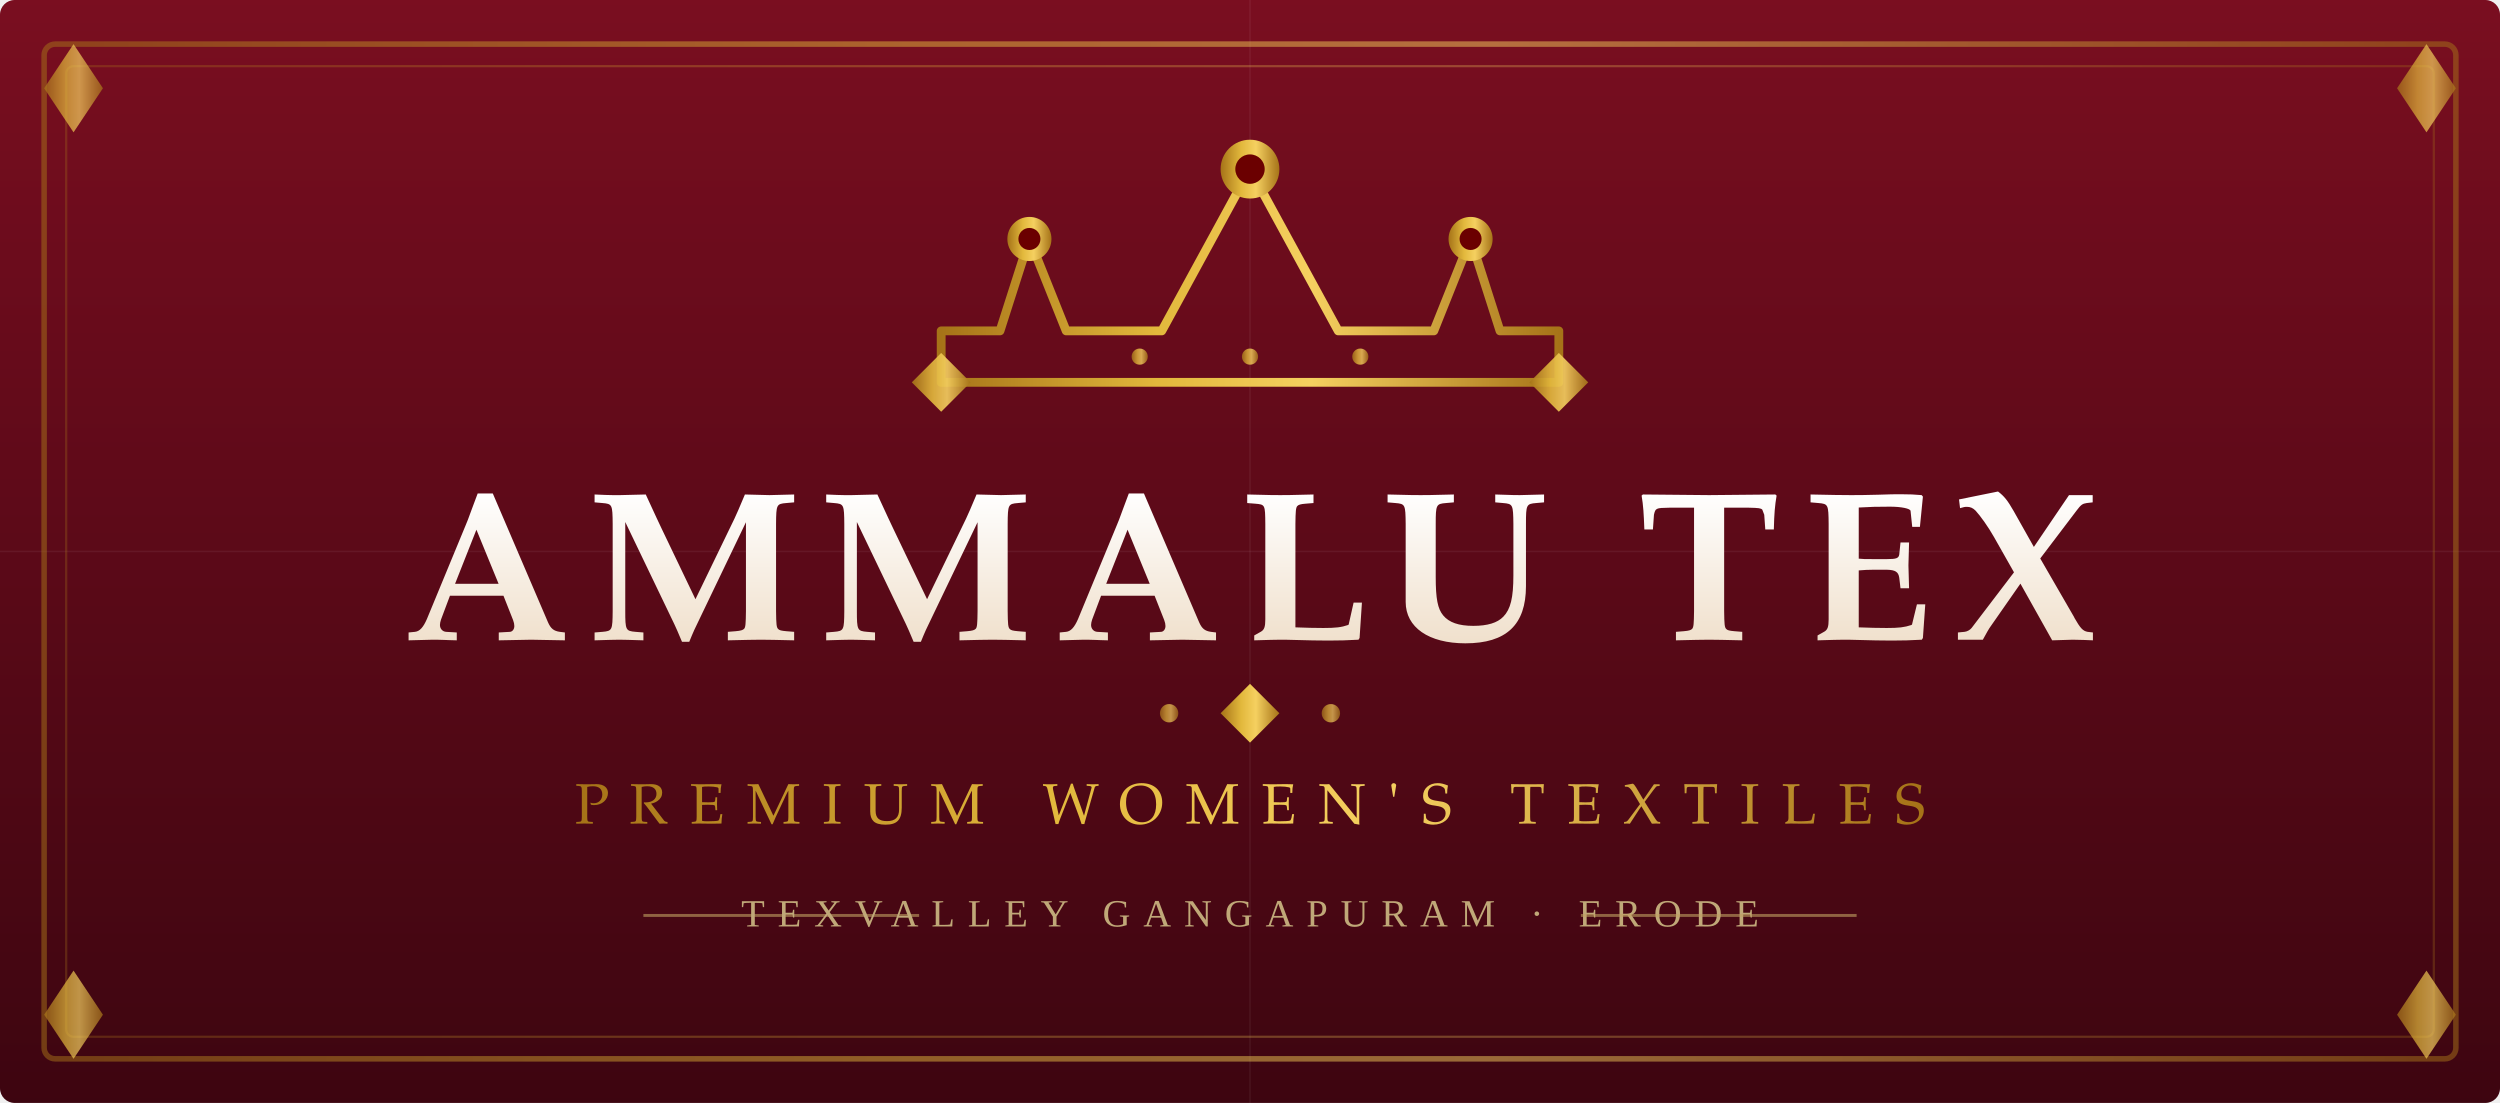
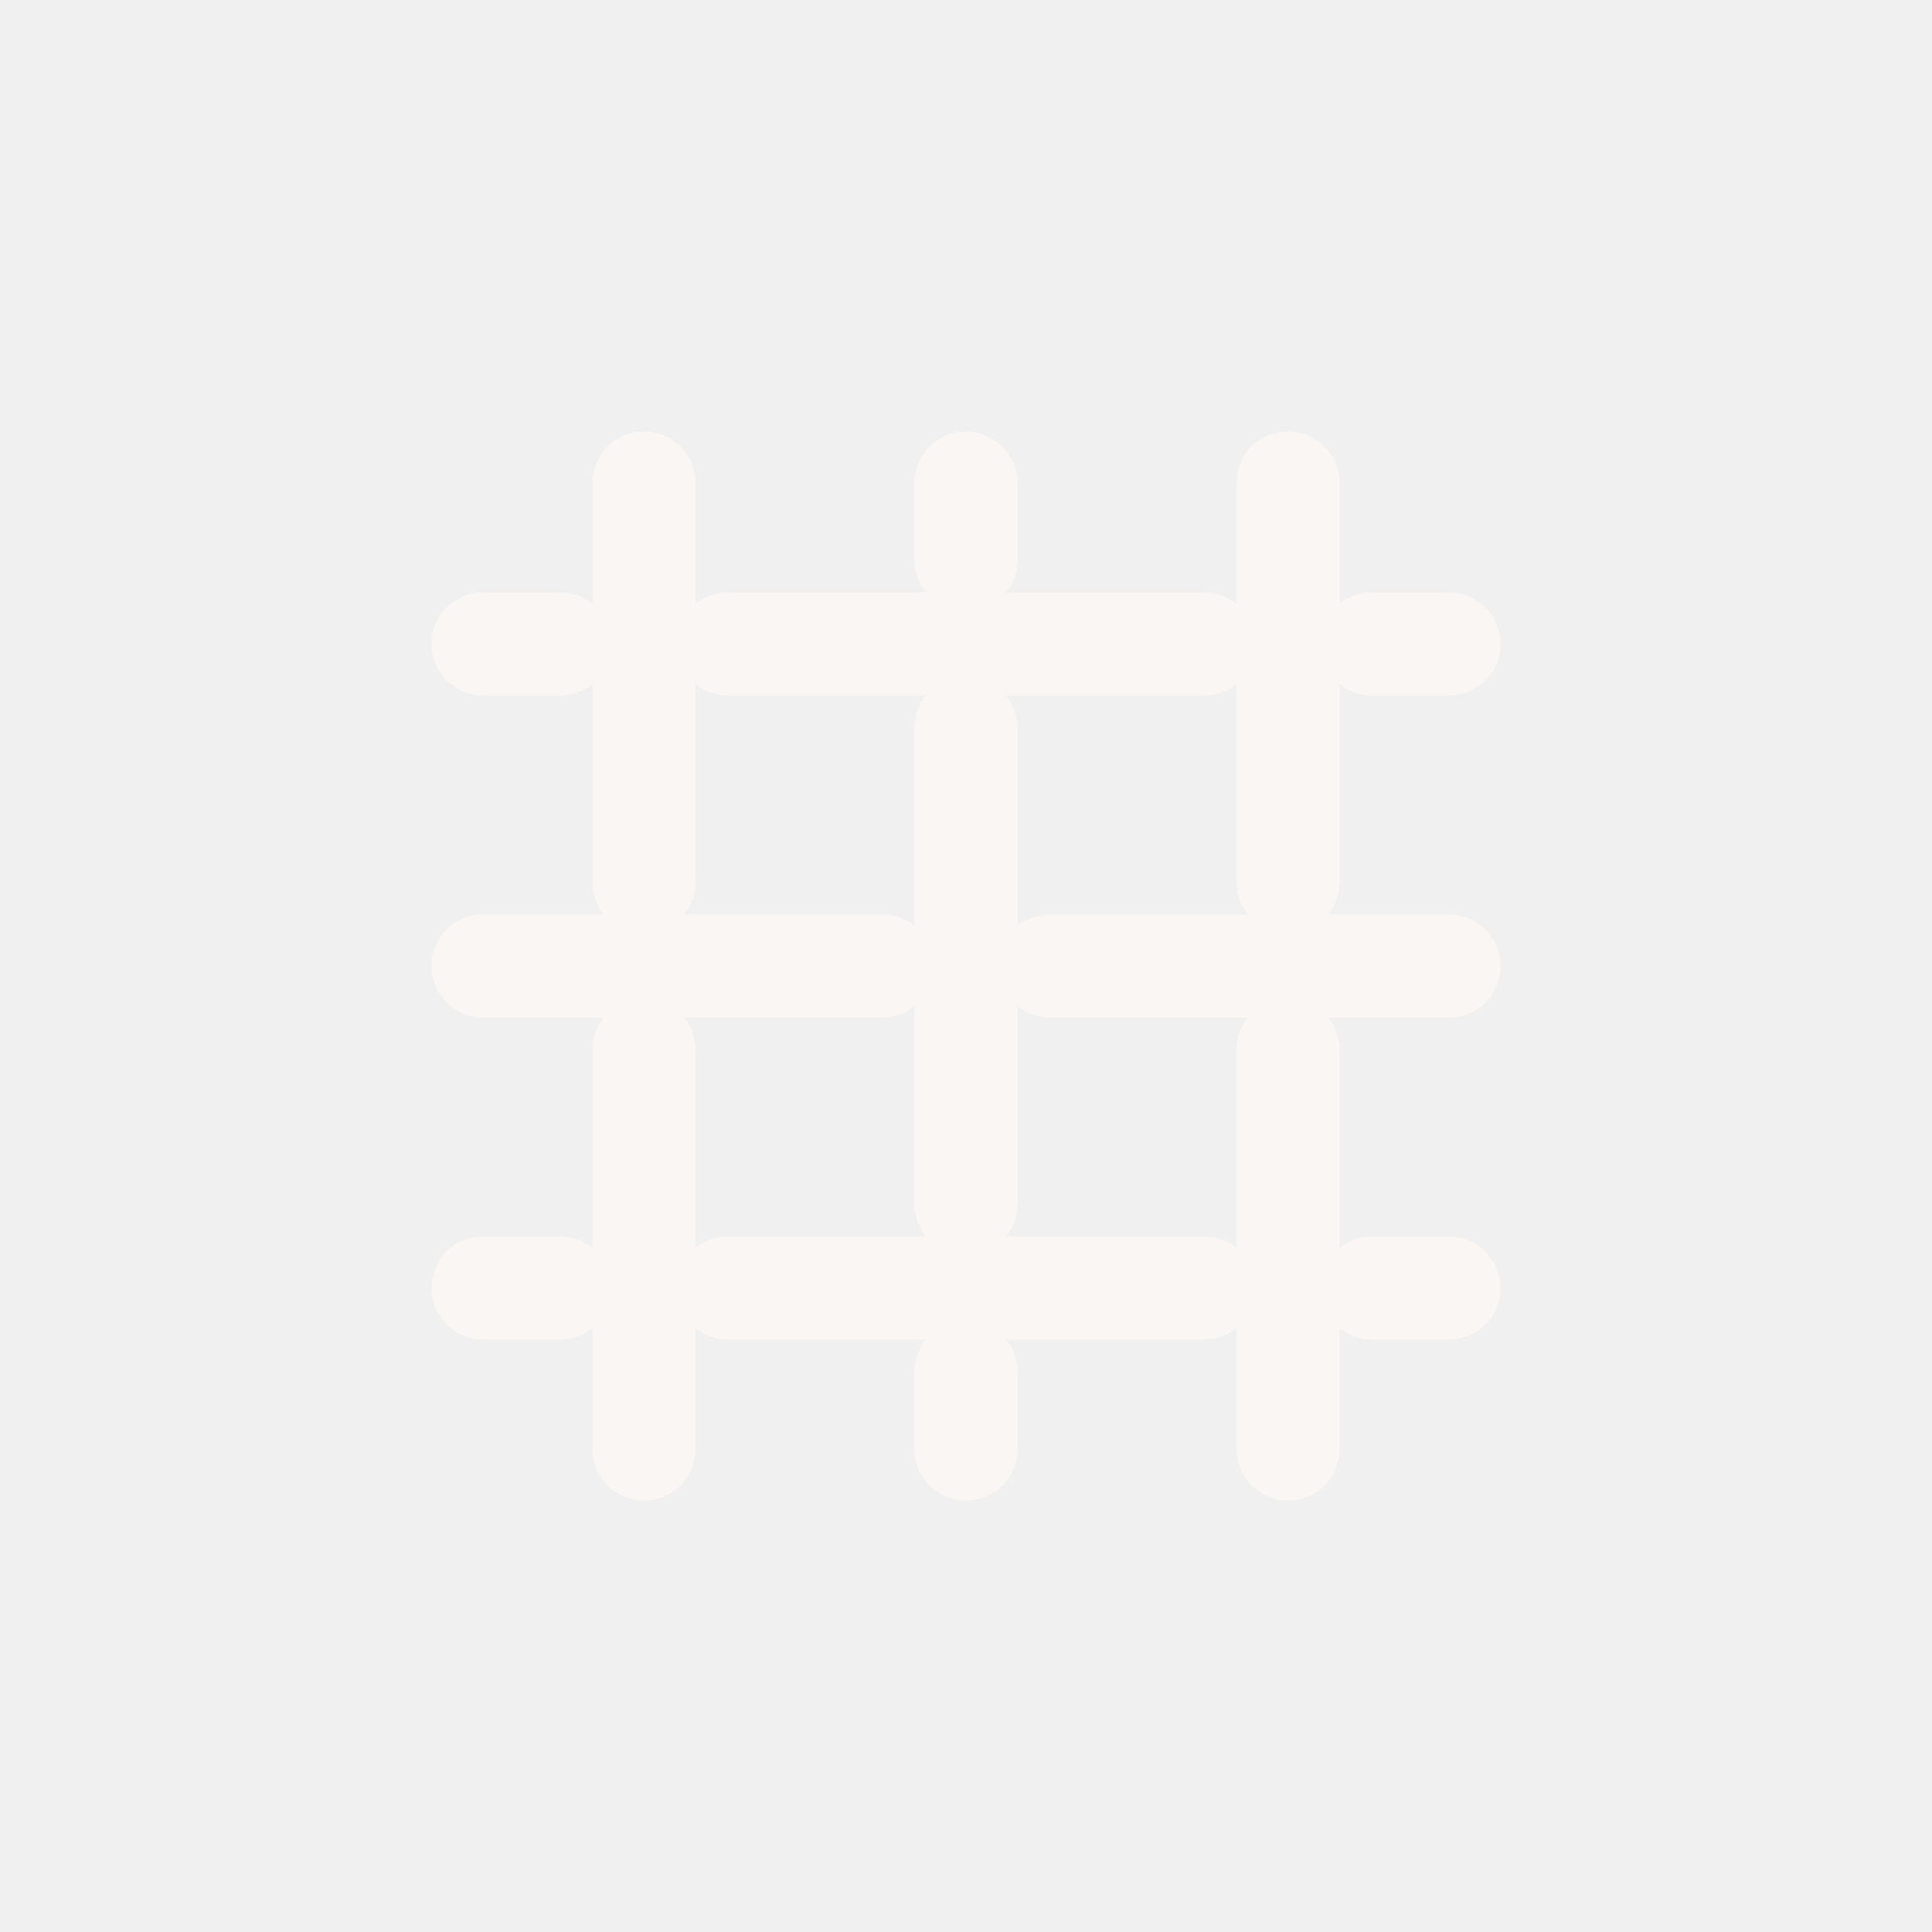
- <svg xmlns="http://www.w3.org/2000/svg" viewBox="0 0 680 300" width="680" height="300">
-   <defs>
-     <linearGradient id="gold2" x1="0%" y1="0%" x2="100%" y2="0%">
-       <stop offset="0%" stop-color="#A67318" />
-       <stop offset="35%" stop-color="#E2B83C" />
-       <stop offset="60%" stop-color="#F5D060" />
-       <stop offset="100%" stop-color="#A67318" />
-     </linearGradient>
-     <linearGradient id="darkbg" x1="0%" y1="0%" x2="0%" y2="100%">
-       <stop offset="0%" stop-color="#7A0E20" />
-       <stop offset="100%" stop-color="#3D0510" />
-     </linearGradient>
-     <linearGradient id="whiteText" x1="0%" y1="0%" x2="0%" y2="100%">
-       <stop offset="0%" stop-color="#FFFFFF" />
-       <stop offset="100%" stop-color="#F0E0CC" />
-     </linearGradient>
-   </defs>
-   <rect width="680" height="300" fill="url(#darkbg)" rx="4" />
-   <line x1="0" y1="150" x2="680" y2="150" stroke="#FFFFFF" stroke-width="0.4" opacity="0.06" />
-   <line x1="340" y1="0" x2="340" y2="300" stroke="#FFFFFF" stroke-width="0.4" opacity="0.06" />
-   <path d="M256,104 L256,90             L272,90 L280,65 L290,90             L316,90 L340,46 L364,90             L390,90 L400,65 L408,90             L424,90 L424,104 Z" fill="none" stroke="url(#gold2)" stroke-width="2.4" stroke-linejoin="round" />
-   <line x1="256" y1="98" x2="424" y2="98" stroke="url(#gold2)" stroke-width="1" opacity="0.5" />
-   <circle cx="280" cy="65" r="6" fill="url(#gold2)" />
-   <circle cx="280" cy="65" r="3" fill="#6B0000" />
-   <circle cx="340" cy="46" r="8" fill="url(#gold2)" />
-   <circle cx="340" cy="46" r="4" fill="#6B0000" />
-   <circle cx="400" cy="65" r="6" fill="url(#gold2)" />
-   <circle cx="400" cy="65" r="3" fill="#6B0000" />
-   <polygon points="248,104 256,112 264,104 256,96" fill="url(#gold2)" opacity="0.9" />
-   <polygon points="416,104 424,112 432,104 424,96" fill="url(#gold2)" opacity="0.9" />
-   <circle cx="310" cy="97" r="2.2" fill="url(#gold2)" opacity="0.8" />
-   <circle cx="340" cy="97" r="2.2" fill="url(#gold2)" opacity="0.8" />
-   <circle cx="370" cy="97" r="2.2" fill="url(#gold2)" opacity="0.8" />
-   <text x="340" y="174" text-anchor="middle" font-family="Palatino Linotype, Palatino, Book Antiqua, Georgia, serif" font-size="58" font-weight="bold" fill="url(#whiteText)" letter-spacing="5">AMMALU TEX</text>
-   <line x1="80" y1="194" x2="296" y2="194" stroke="url(#gold2)" stroke-width="1.2" />
-   <polygon points="340,186 348,194 340,202 332,194" fill="url(#gold2)" />
-   <circle cx="318" cy="194" r="2.5" fill="url(#gold2)" opacity="0.7" />
-   <circle cx="362" cy="194" r="2.5" fill="url(#gold2)" opacity="0.7" />
-   <line x1="384" y1="194" x2="600" y2="194" stroke="url(#gold2)" stroke-width="1.2" />
-   <text x="340" y="224" text-anchor="middle" font-family="Palatino Linotype, Palatino, Book Antiqua, Georgia, serif" font-size="15.5" fill="url(#gold2)" letter-spacing="6">PREMIUM WOMEN'S TEXTILES</text>
-   <line x1="175" y1="249" x2="250" y2="249" stroke="#C0A060" stroke-width="0.8" opacity="0.6" />
-   <text x="340" y="252" text-anchor="middle" font-family="Georgia, Times New Roman, serif" font-size="10.5" fill="#C0A878" letter-spacing="3.5">TEXVALLEY GANGAPURAM  ·  ERODE</text>
-   <line x1="430" y1="249" x2="505" y2="249" stroke="#C0A060" stroke-width="0.8" opacity="0.6" />
-   <rect x="12" y="12" width="656" height="276" fill="none" stroke="url(#gold2)" stroke-width="1.5" rx="3" opacity="0.5" />
-   <rect x="18" y="18" width="644" height="264" fill="none" stroke="url(#gold2)" stroke-width="0.6" rx="2" opacity="0.3" />
-   <polygon points="12,24 20,12 28,24 20,36" fill="url(#gold2)" opacity="0.7" />
-   <polygon points="652,24 660,12 668,24 660,36" fill="url(#gold2)" opacity="0.7" />
-   <polygon points="12,276 20,264 28,276 20,288" fill="url(#gold2)" opacity="0.7" />
-   <polygon points="652,276 660,264 668,276 660,288" fill="url(#gold2)" opacity="0.7" />
+ <svg xmlns="http://www.w3.org/2000/svg" viewBox="0 0 60 60" width="512" height="512" role="img" aria-label="Ammalu Tex">
+   <g stroke="#FAF6F3" stroke-width="3.2" stroke-linecap="round" fill="none">
+     <path d="M15 20 H17.4 M22.6 20 H37.4 M42.6 20 H45" />
+     <path d="M15 30 H27.4 M32.6 30 H45" />
+     <path d="M15 40 H17.4 M22.6 40 H37.4 M42.6 40 H45" />
+     <path d="M20 15 V27.4 M20 32.6 V45" />
+     <path d="M30 15 V17.4 M30 22.6 V37.4 M30 42.6 V45" />
+     <path d="M40 15 V27.4 M40 32.6 V45" />
+   </g>
</svg>
